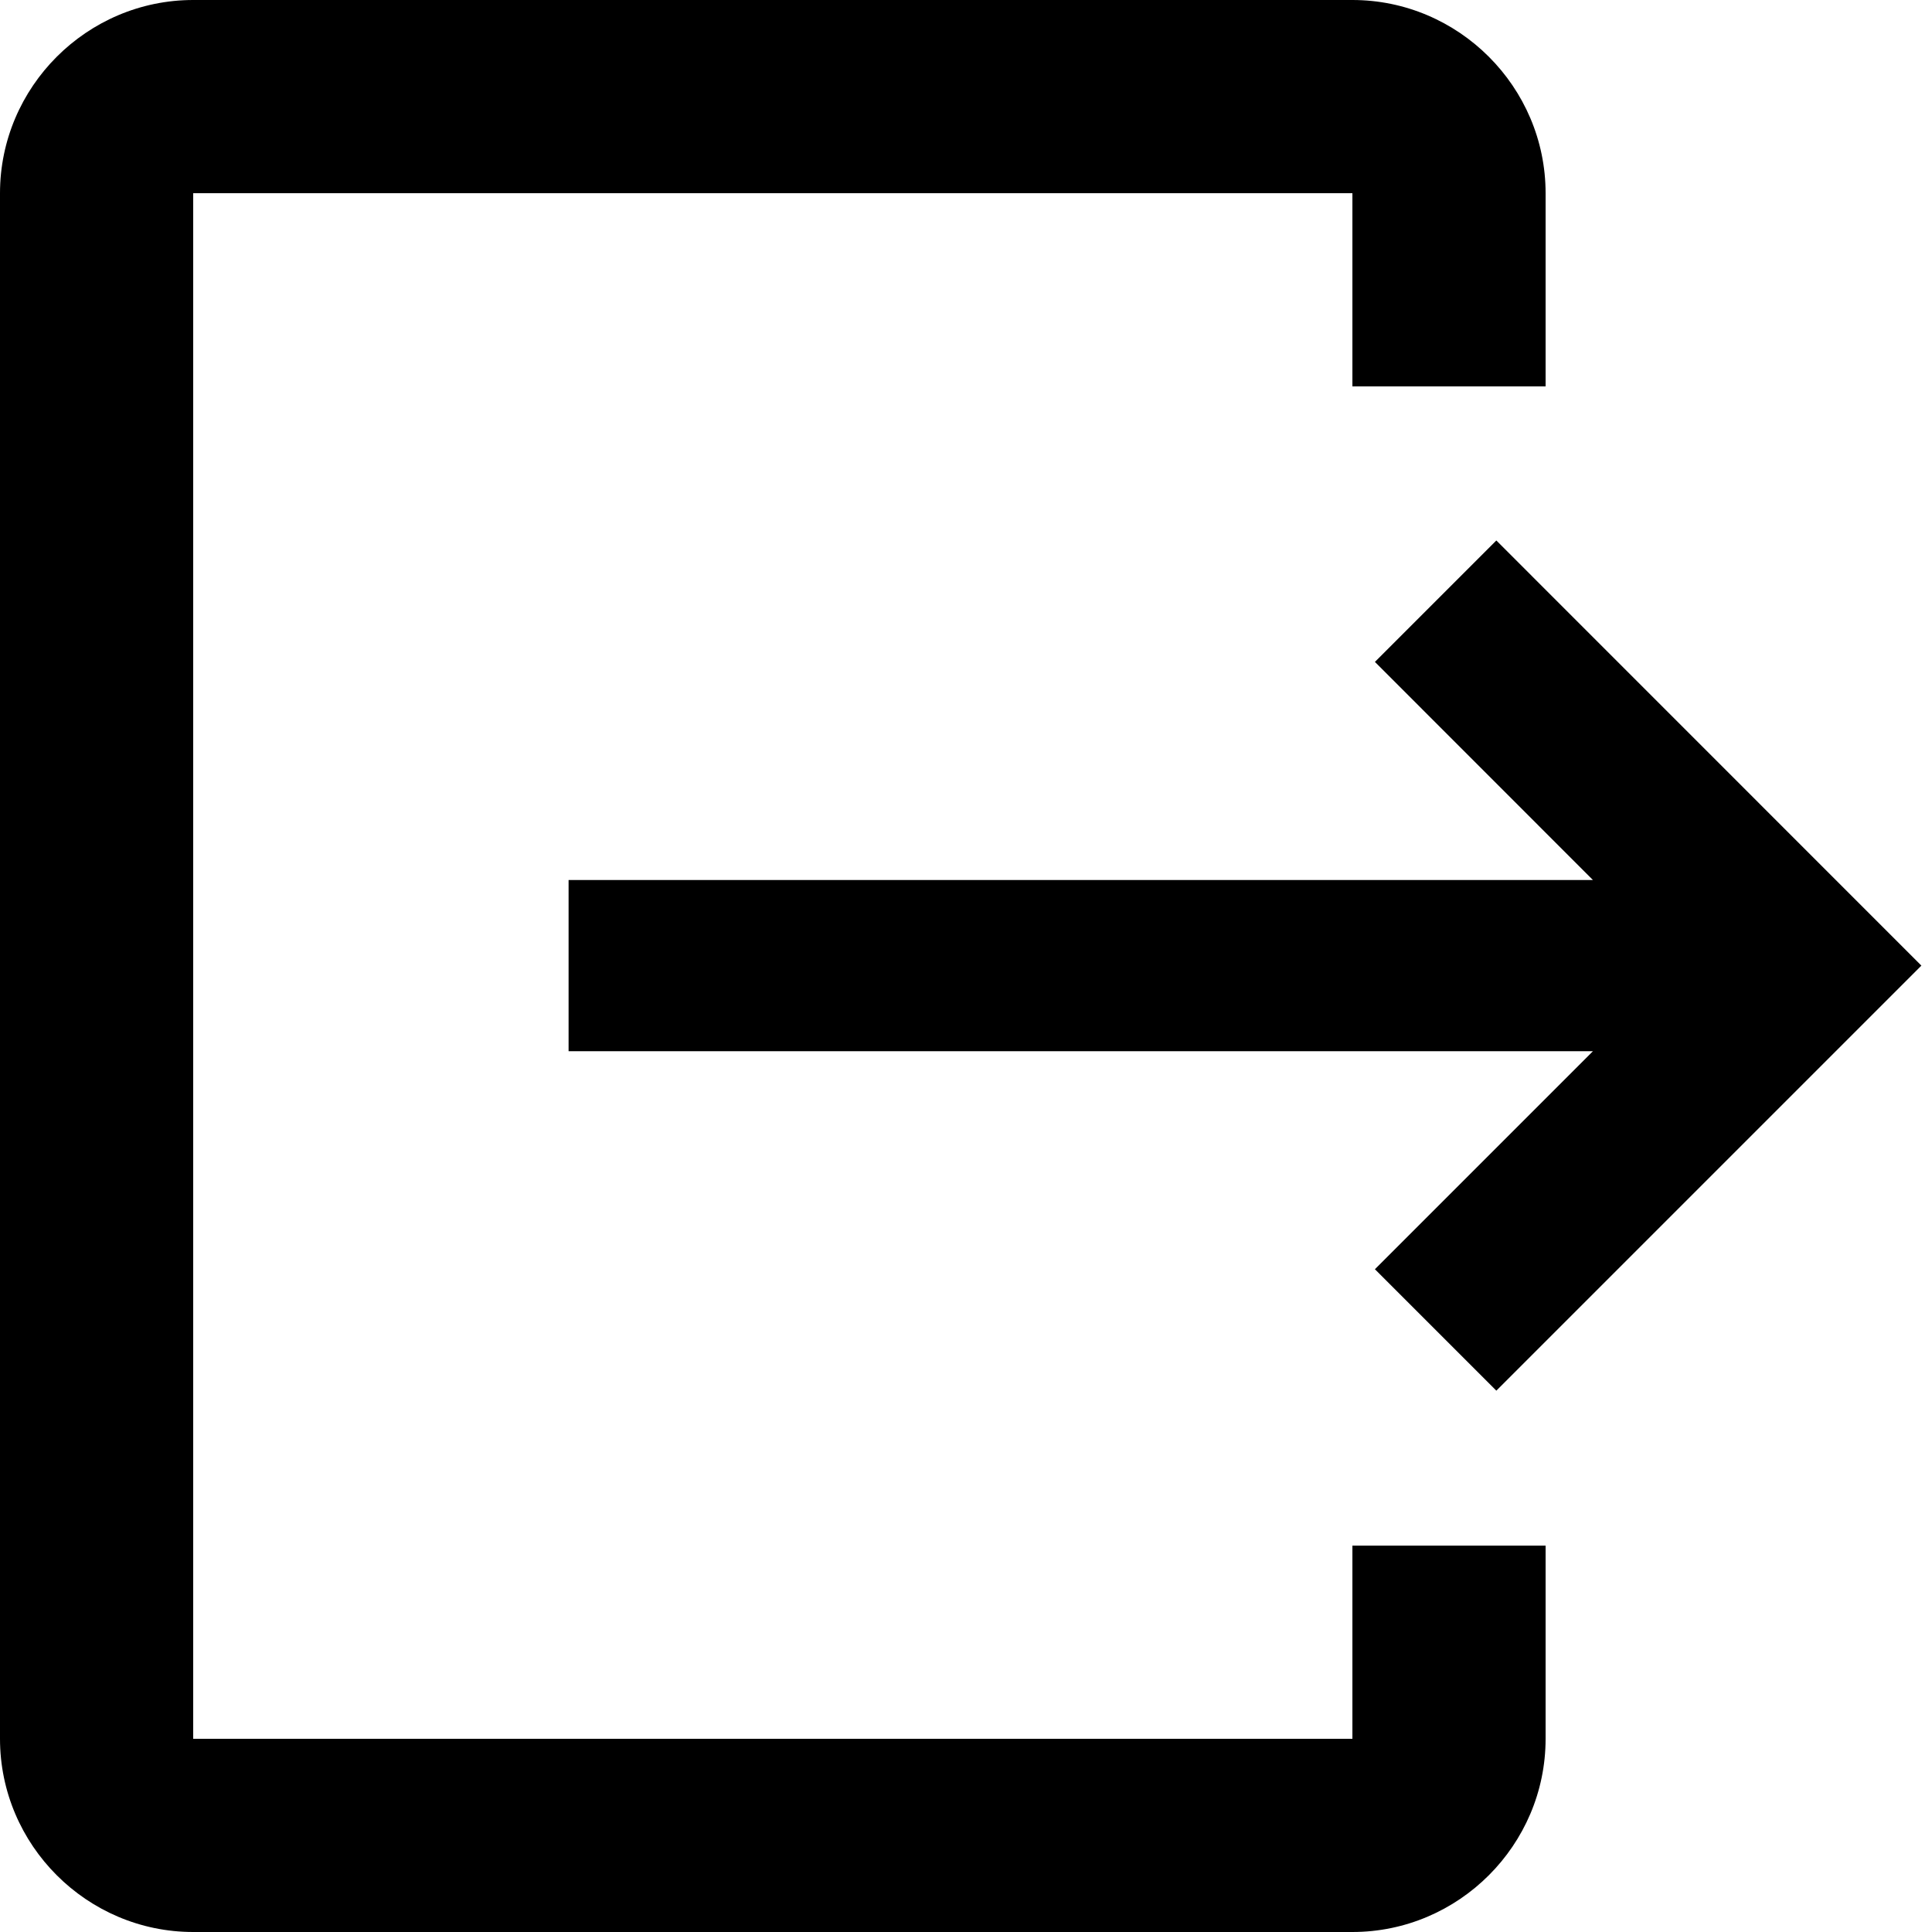
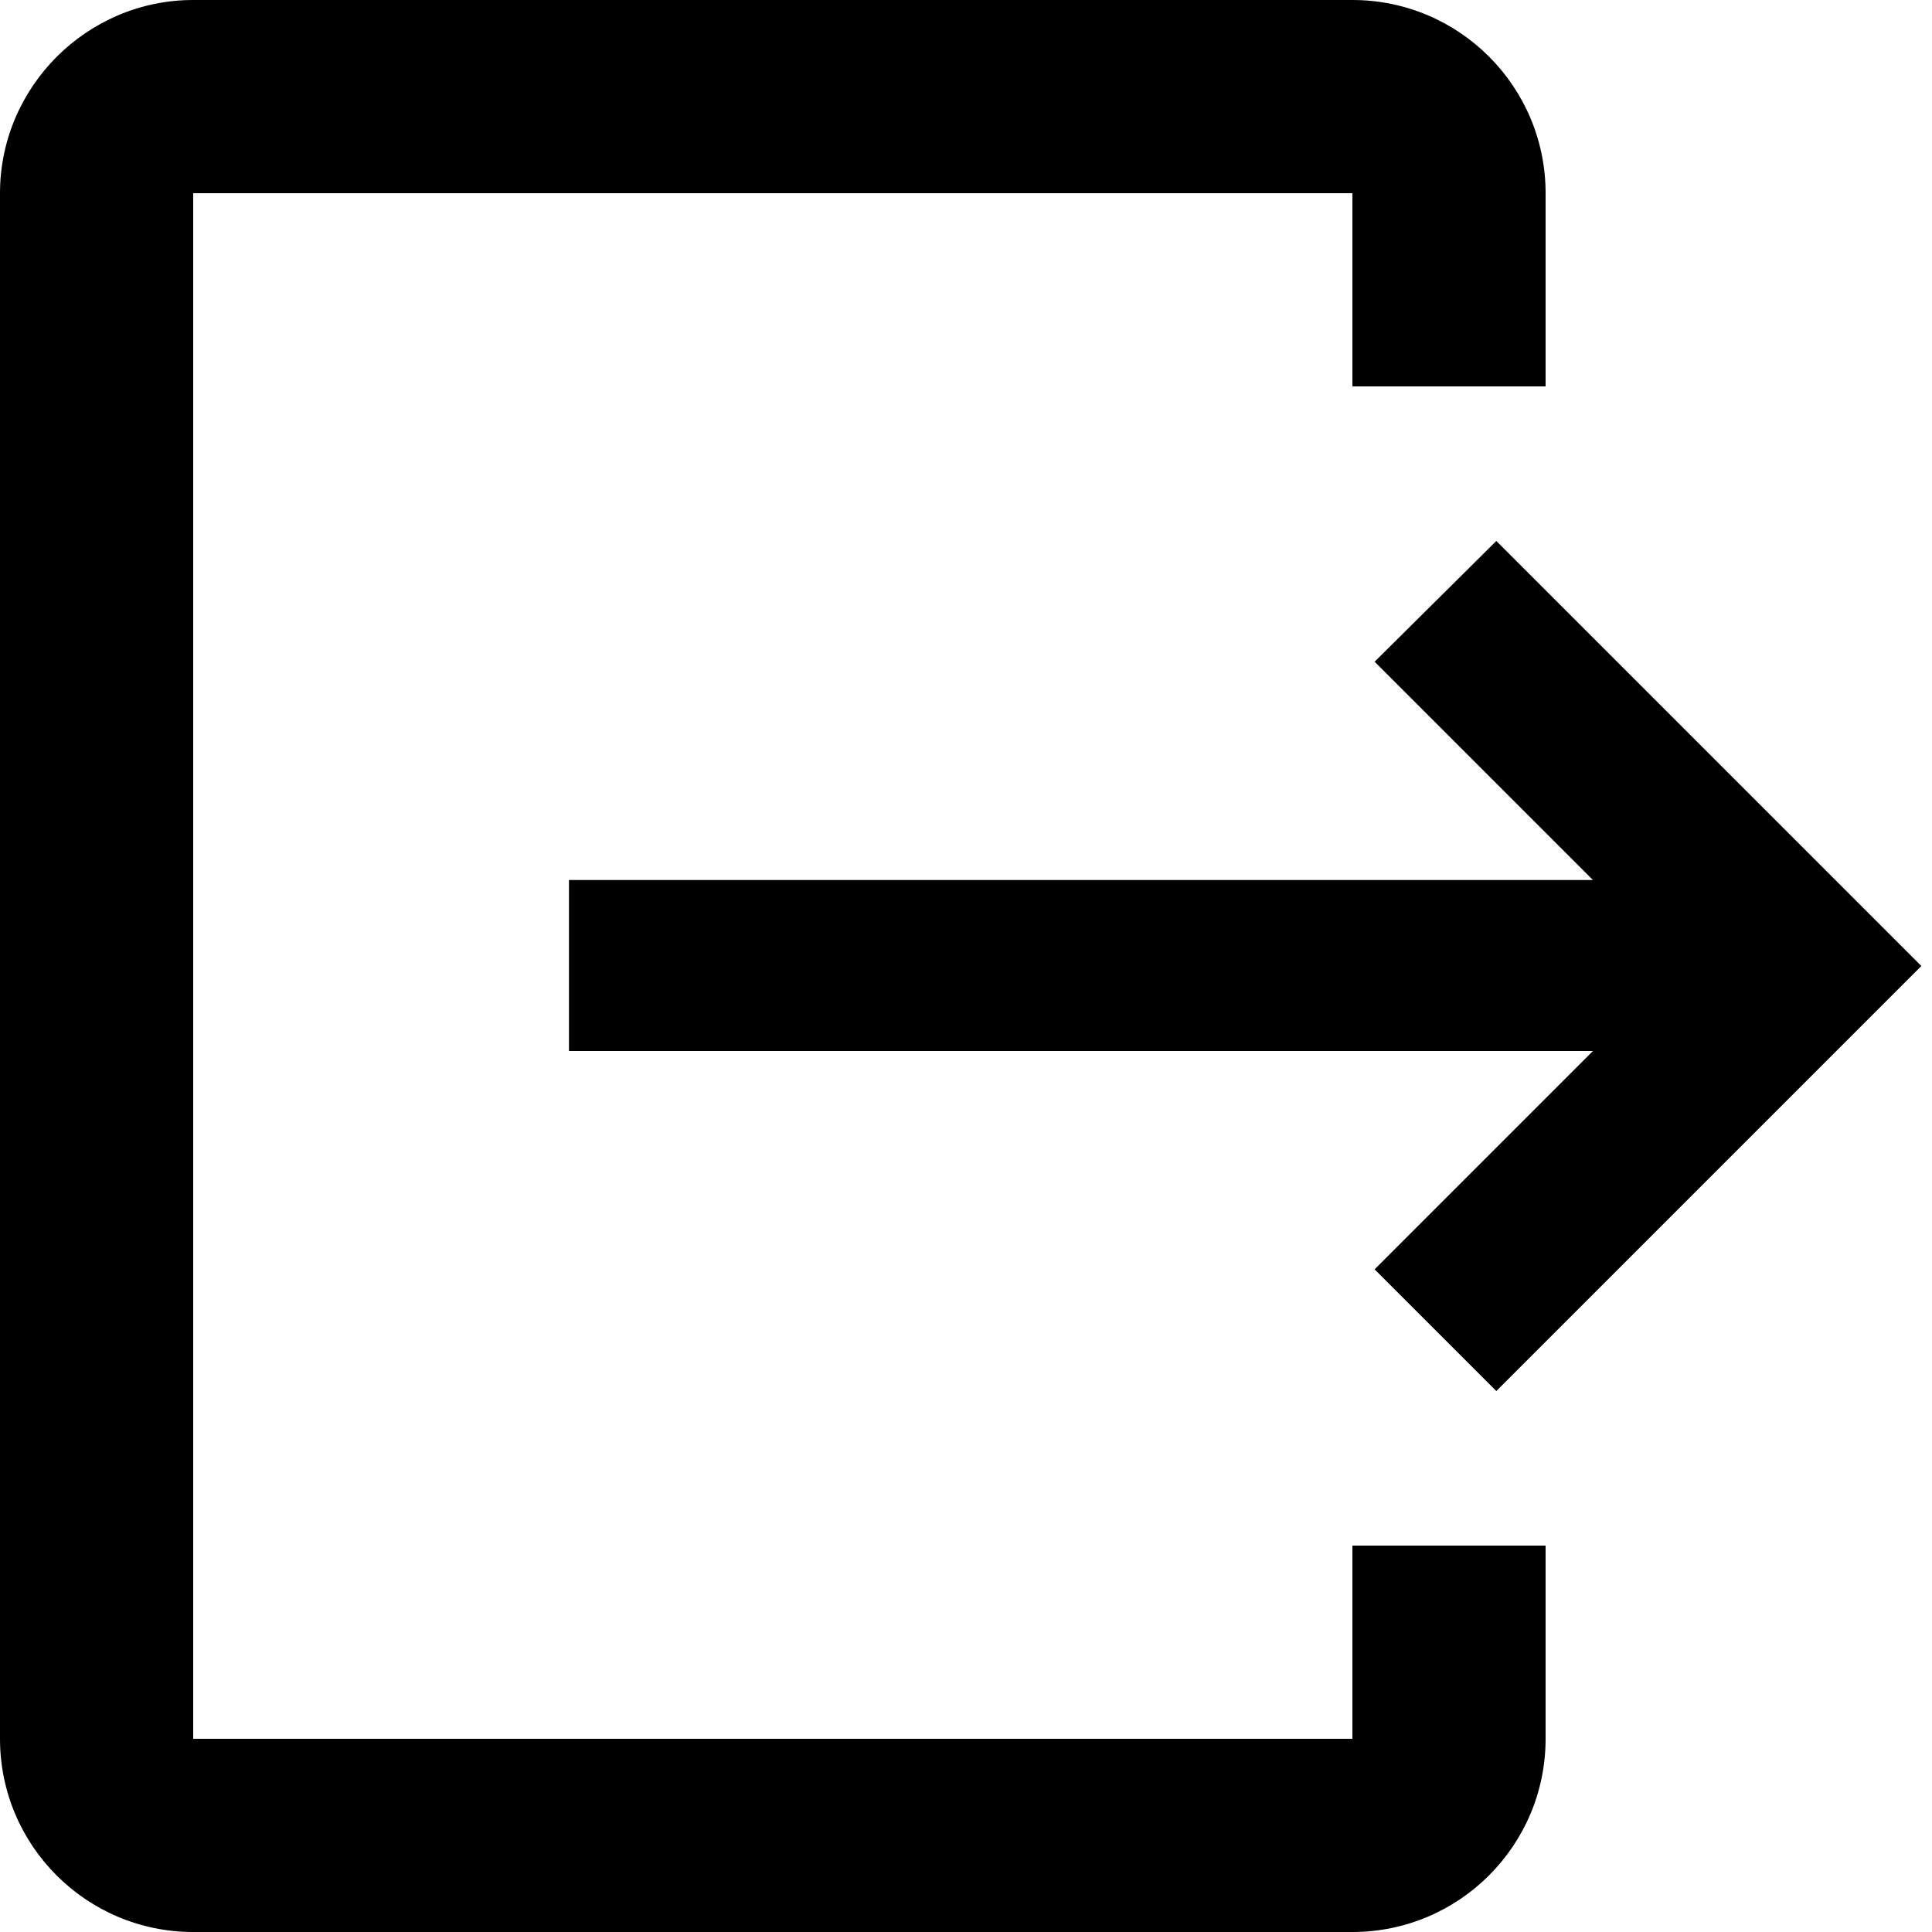
<svg xmlns="http://www.w3.org/2000/svg" width="20" height="20">
-   <path d="M14 2H2v16h12v-2h2v2c0 1.1-.9 2-2 2H2c-1.1 0-2-.9-2-2V2C0 .9.9 0 2 0h12c1.1 0 2 .9 2 2v2h-2V2z" />
-   <path d="M15.49 5.595l-1.257 1.257L16.49 9.11H5.886v1.772H16.49l-2.257 2.257 1.257 1.257 4.4-4.4z" />
+   <path d="M14 2H2v16h12v-2h2v2a2 2 0 01-2 2H2a2 2 0 01-2-2V2C0 .9.9 0 2 0h12a2 2 0 012 2v2h-2V2z" />
+   <path d="M15.49 5.6l-1.26 1.25 2.26 2.26H5.89v1.77h10.6l-2.26 2.26 1.26 1.26 4.4-4.4z" />
</svg>
